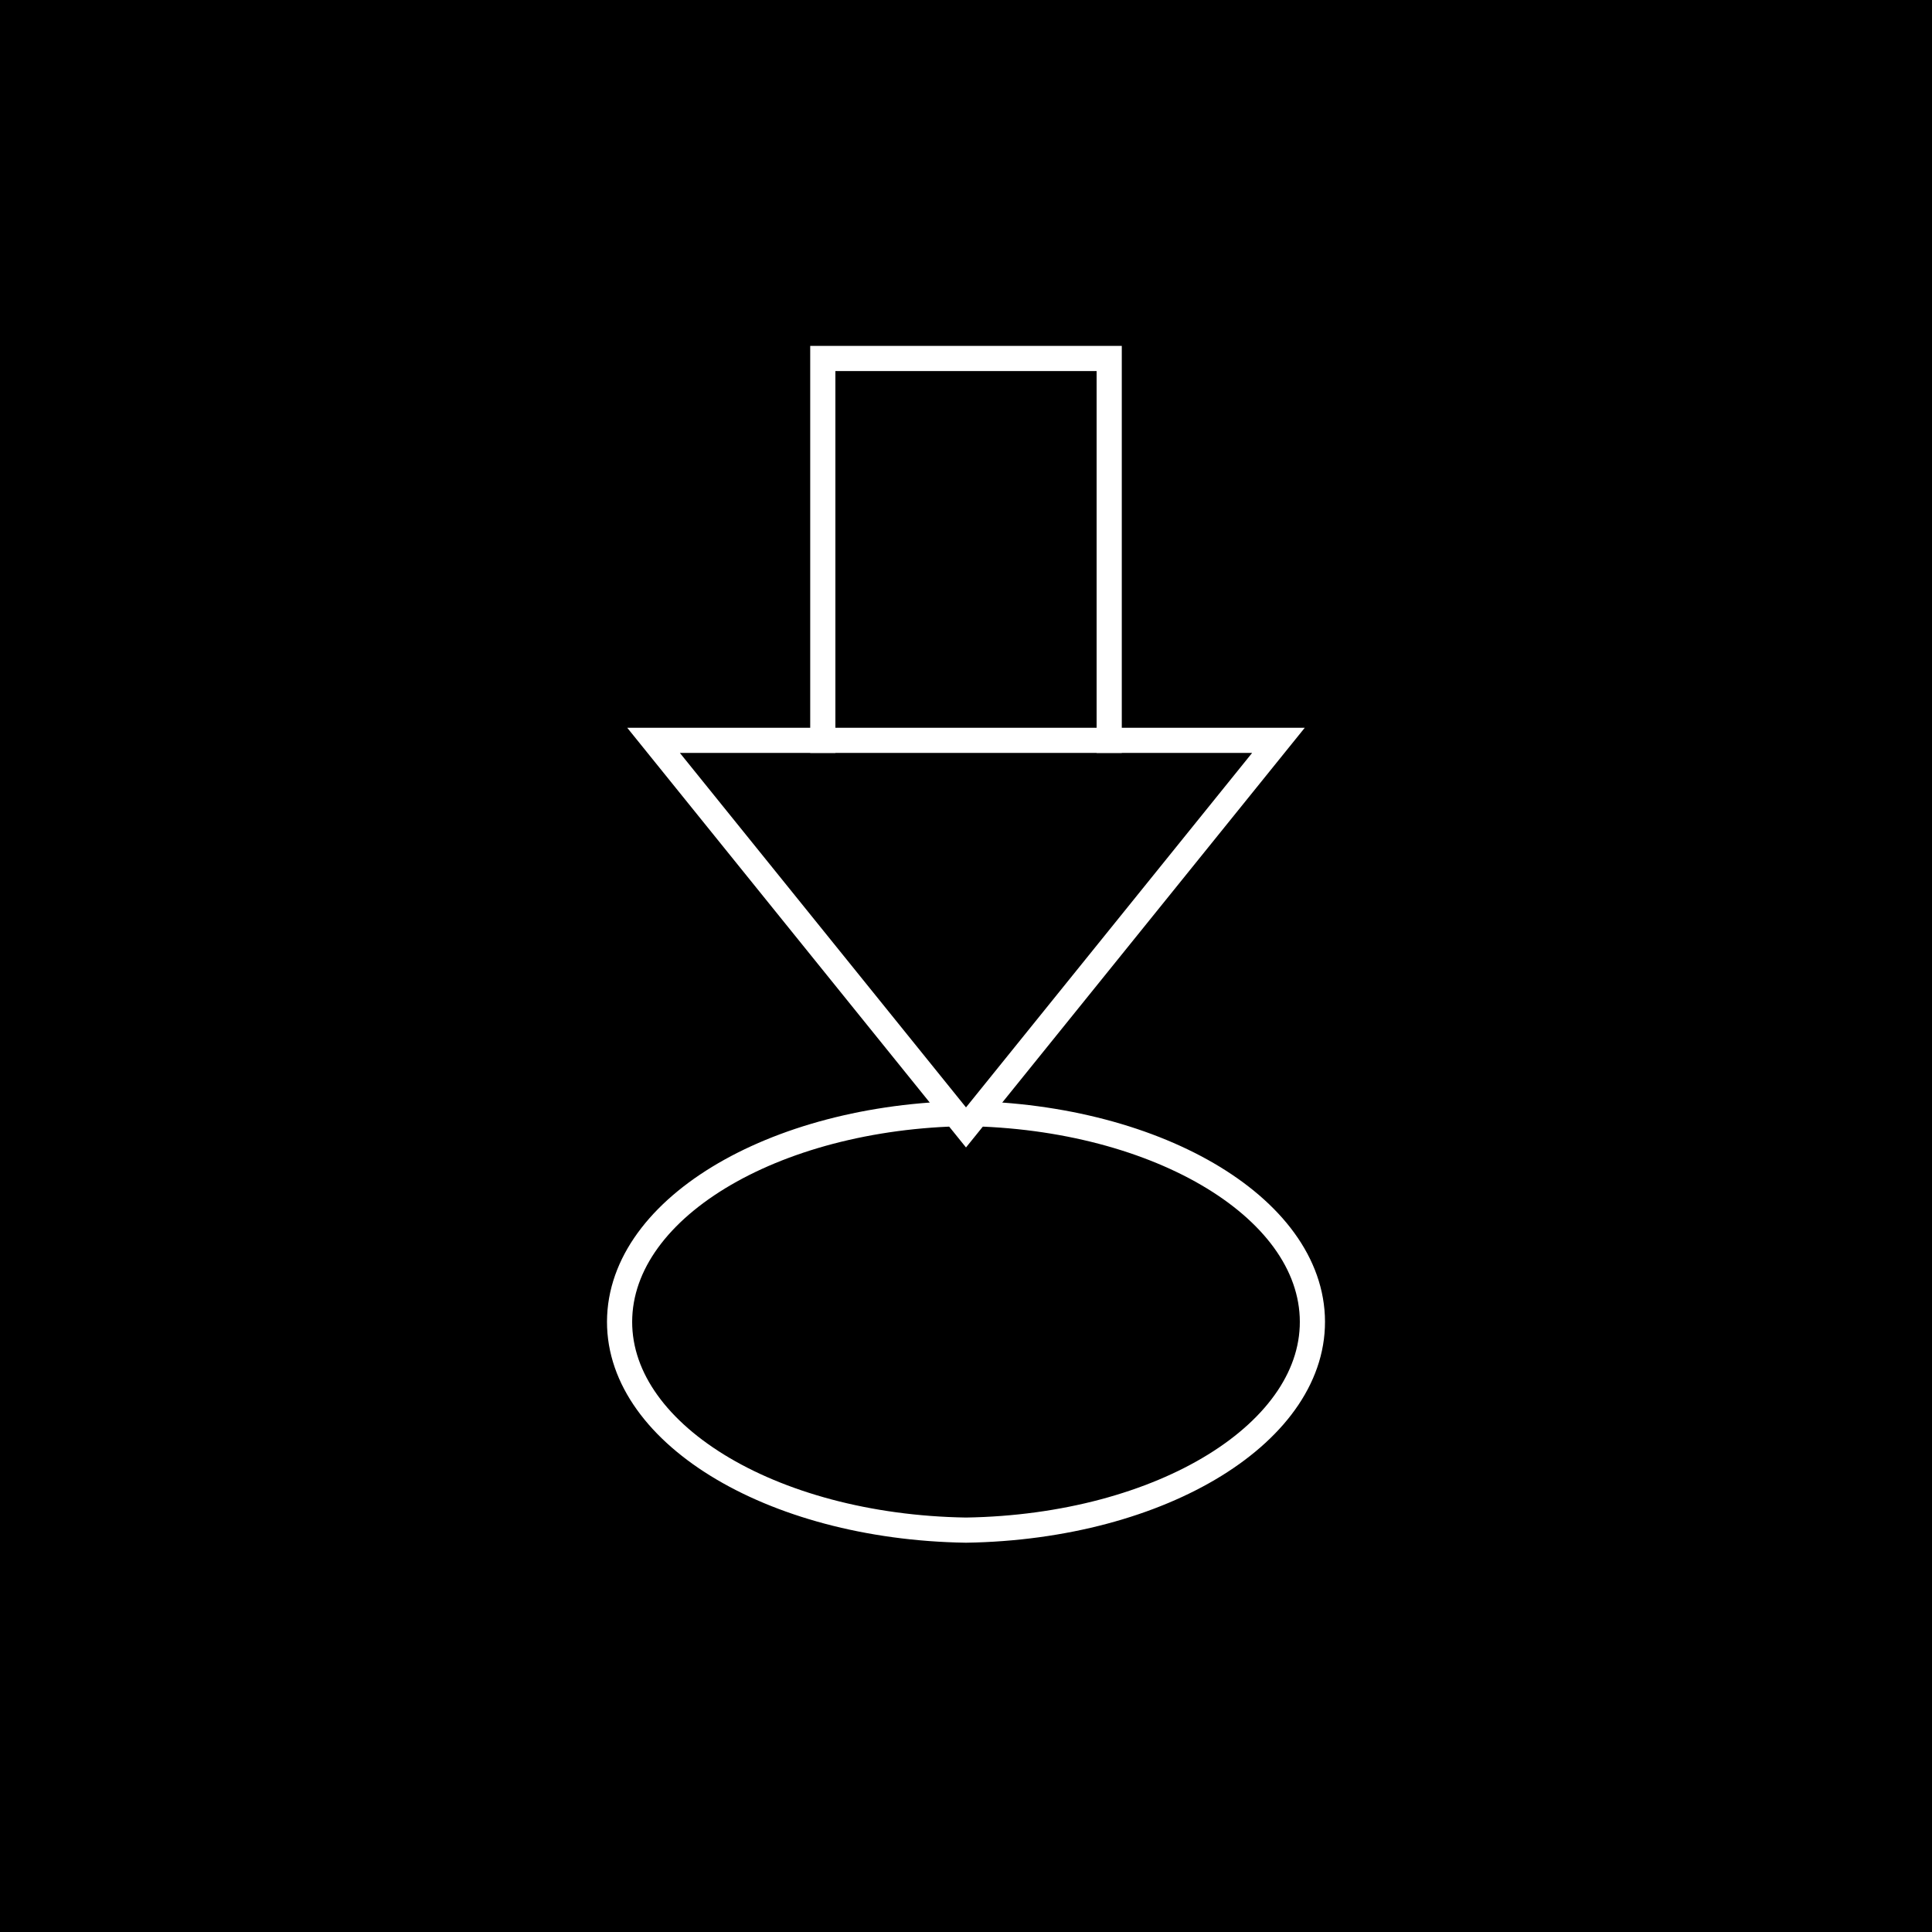
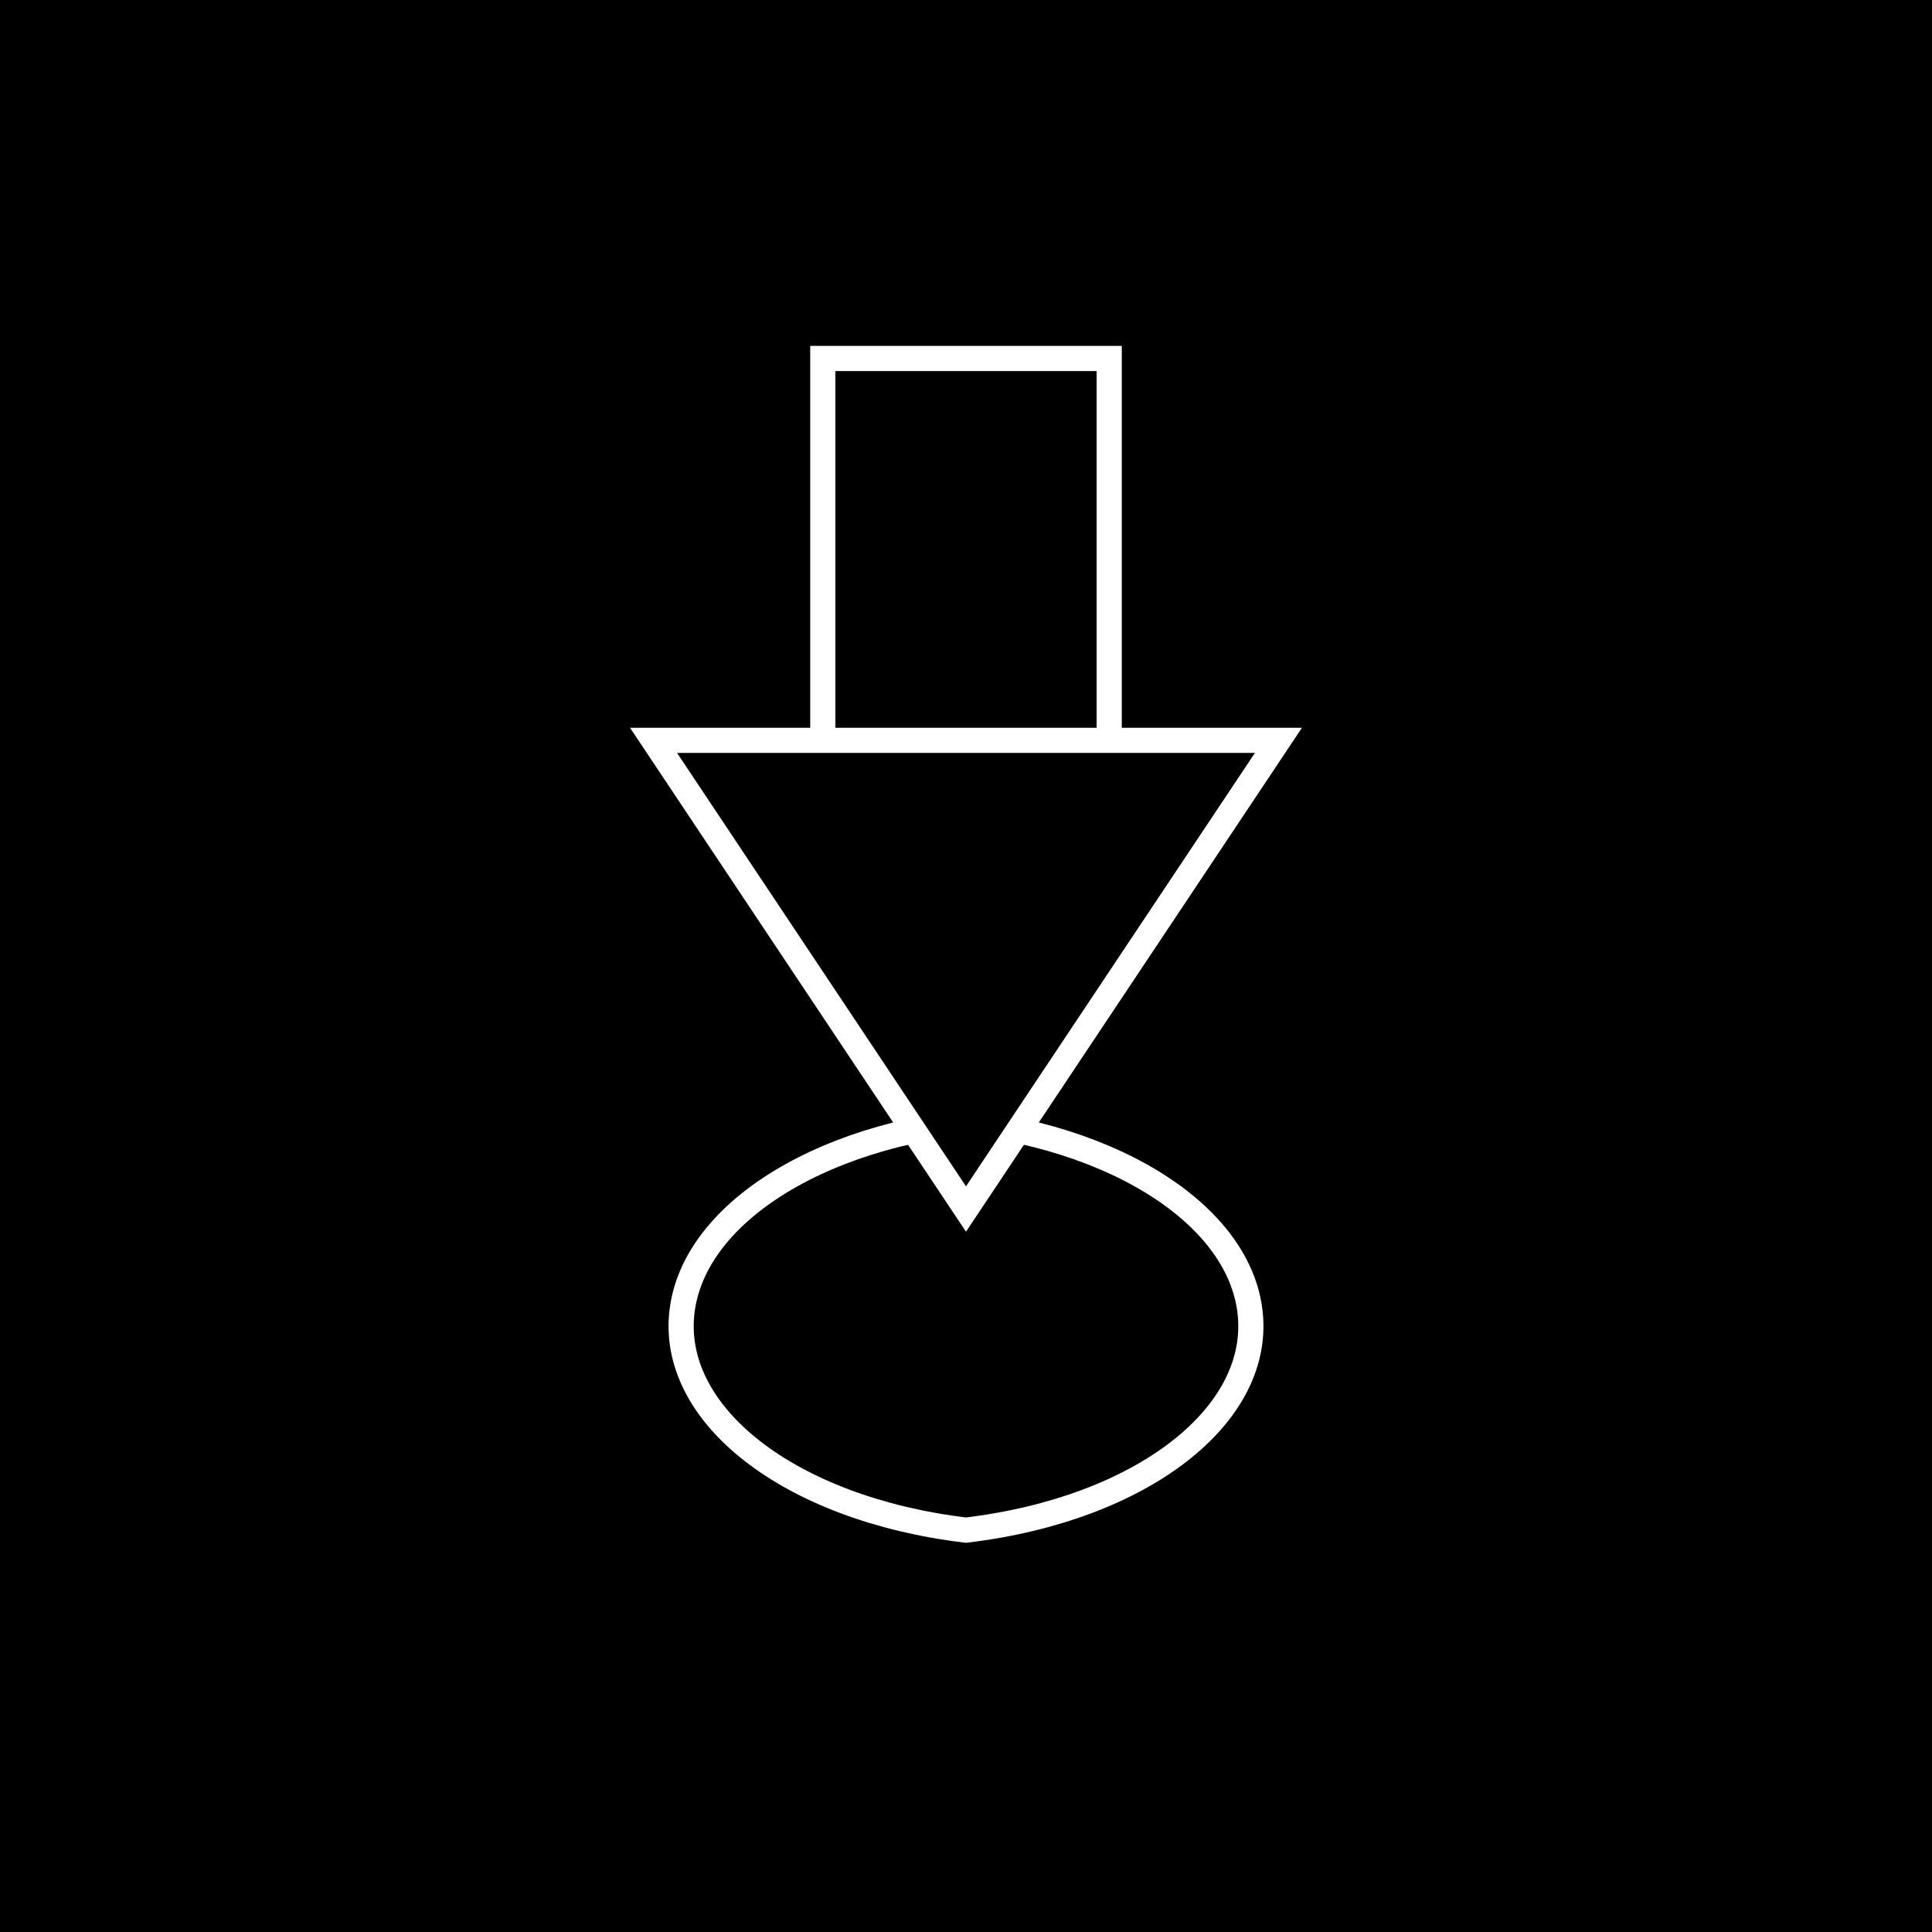
<svg xmlns="http://www.w3.org/2000/svg" width="1024" height="1024" viewBox="0 0 1024 1024">
  <rect width="1024" height="1024" fill="#000000" />
  <g transform="translate(512 512) scale(9.2) translate(-24 -36)">
-     <path d="M22.9 44.5A20.5 12 0 0 1 24 68.5A20.5 12 0 0 1 25.1 44.5" fill="none" stroke="#ffffff" stroke-width="1.45" stroke-linecap="butt" />
-     <path d="M6 23H42L24 45.3Z" fill="#000000" stroke="none" />
-     <path d="M6 23H42L24 45.3Z" fill="none" stroke="#ffffff" stroke-width="1.45" stroke-linejoin="miter" />
-     <path d="M15.75 23V1H32.25V23" fill="none" stroke="#ffffff" stroke-width="1.45" stroke-linejoin="miter" stroke-linecap="square" />
+     <path d="M20.7 44.75A20.5 12 0 0 1 24 68.5A20.5 12 0 0 1 27.3 44.75" fill="none" stroke="#ffffff" stroke-width="1.45" stroke-linecap="butt" />
+     <path d="M6 23H42L24 50Z" fill="#000000" stroke="none" />
+     <path d="M6 23H42L24 50Z" fill="none" stroke="#ffffff" stroke-width="1.45" stroke-linejoin="miter" />
+     <path d="M15.75 23V1H32.25V23" fill="none" stroke="#ffffff" stroke-width="1.45" stroke-linejoin="miter" stroke-linecap="butt" />
  </g>
</svg>
